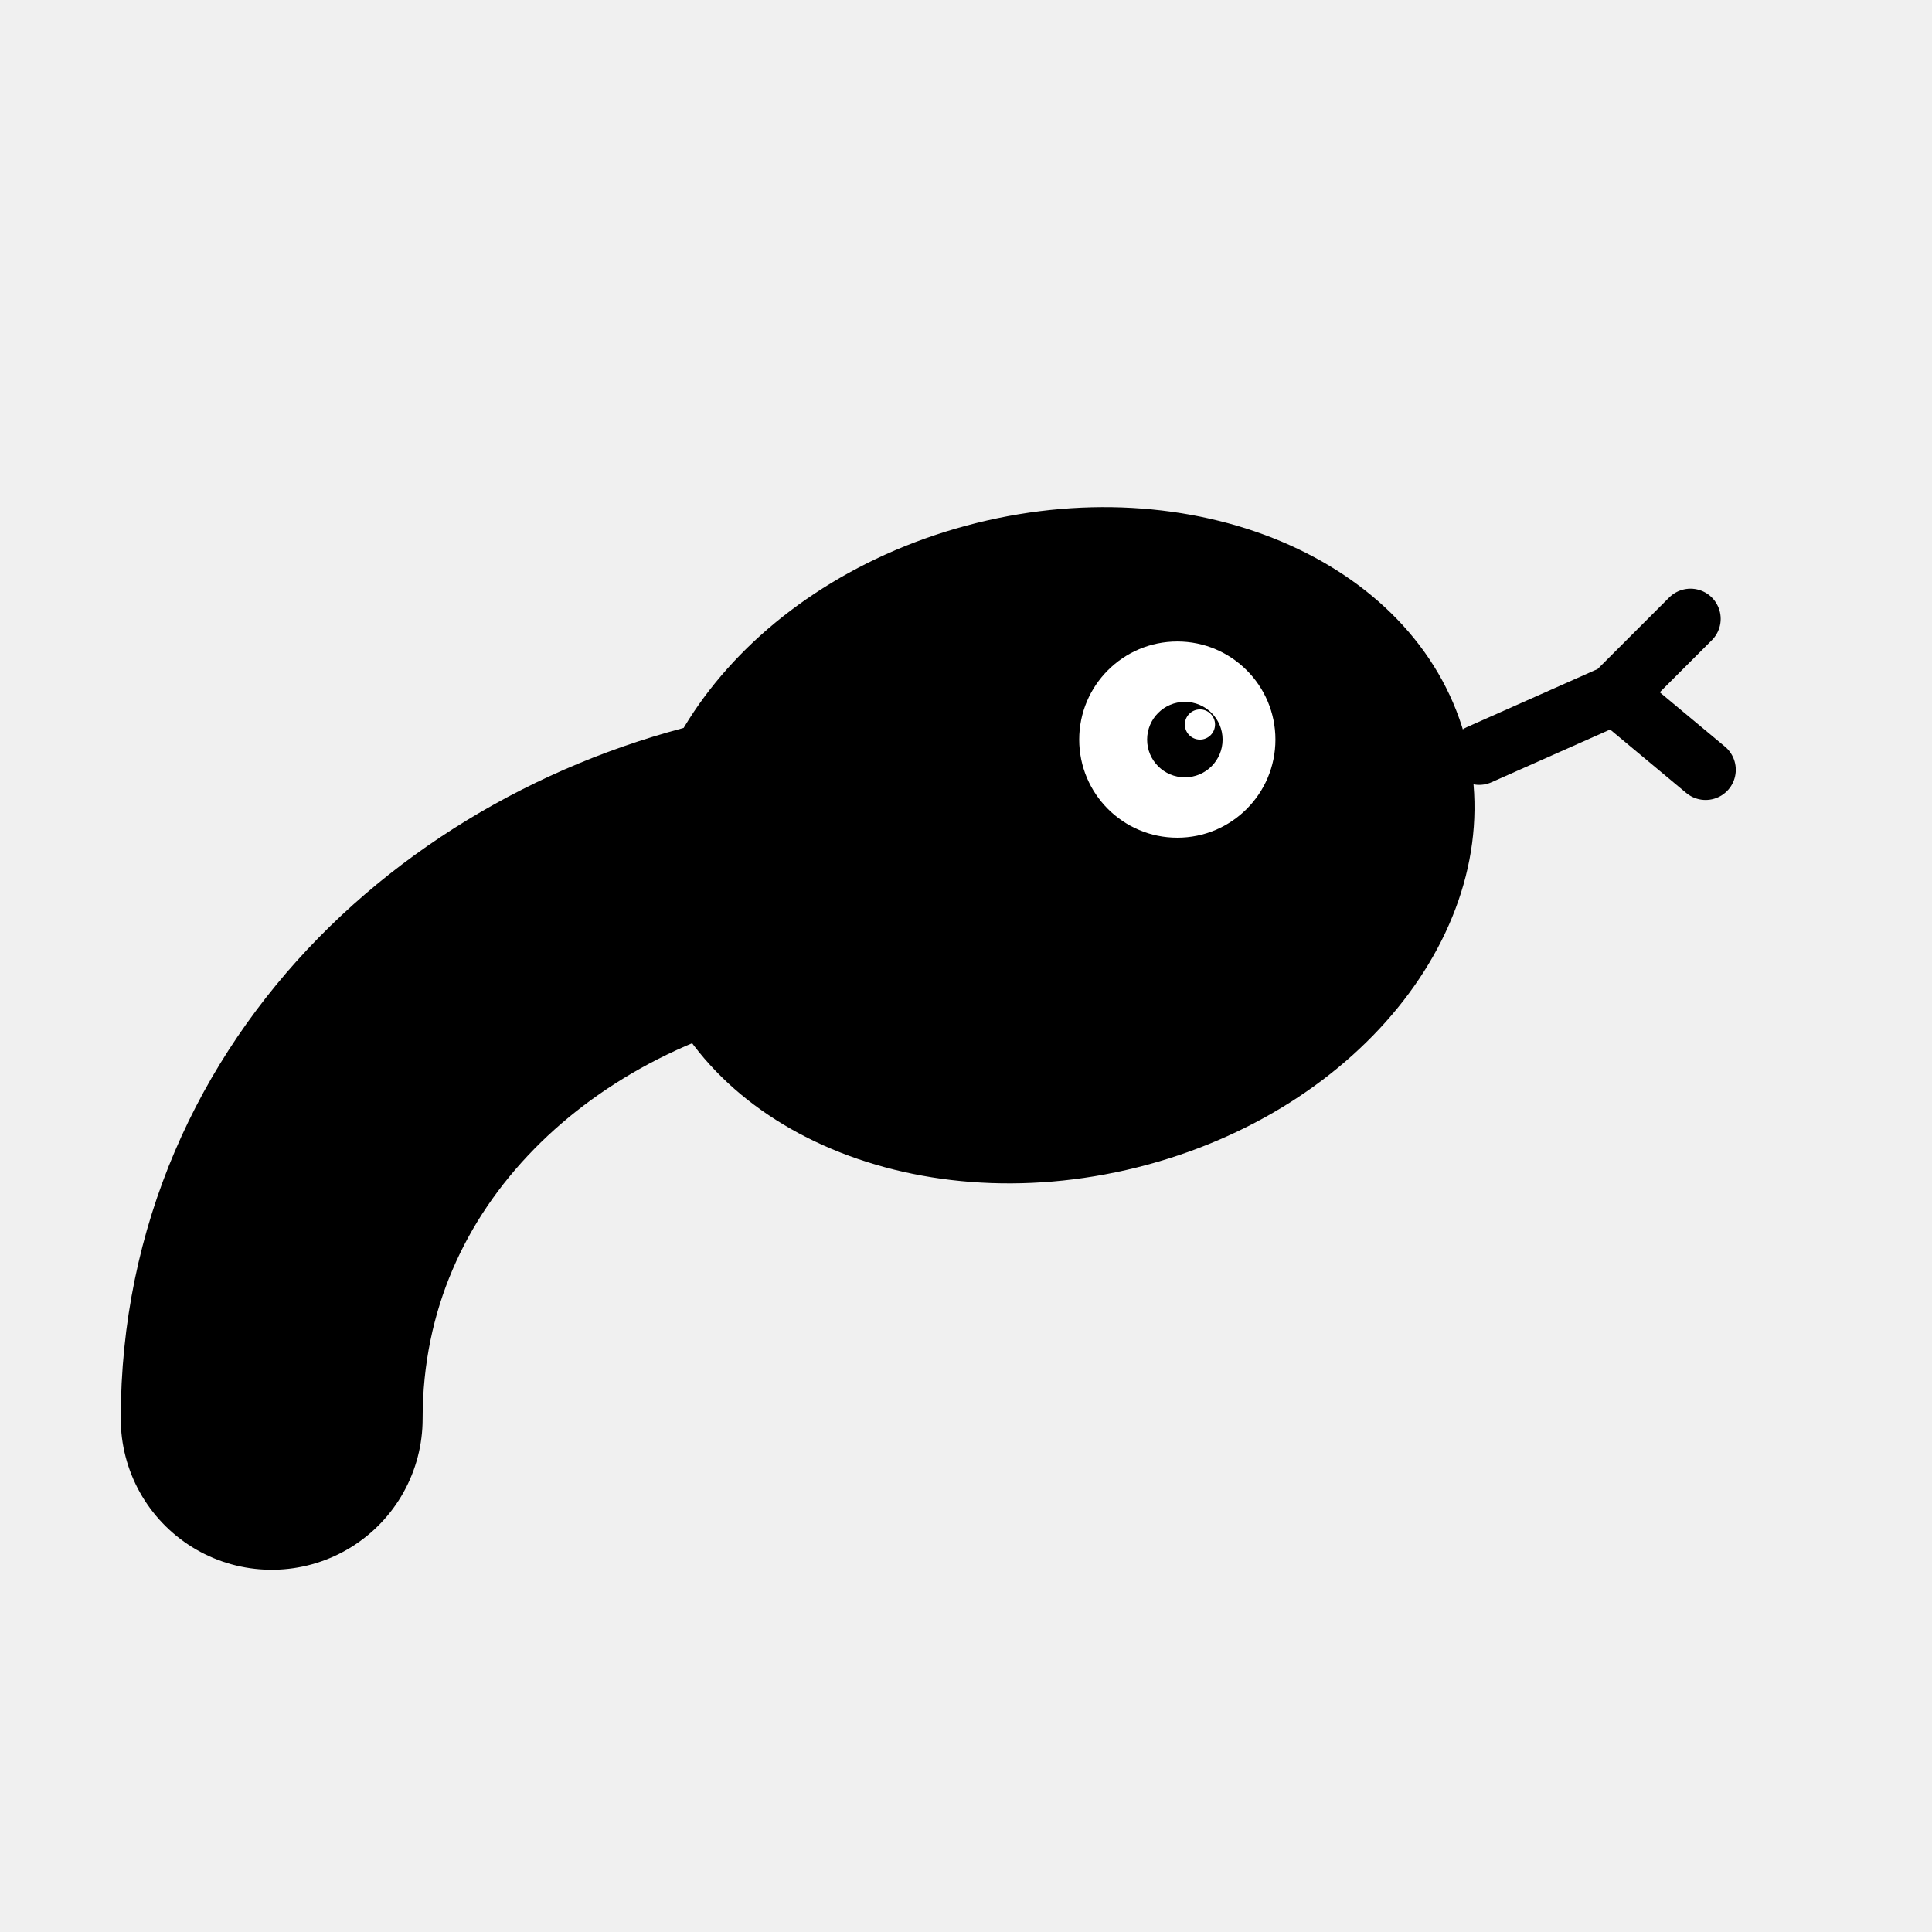
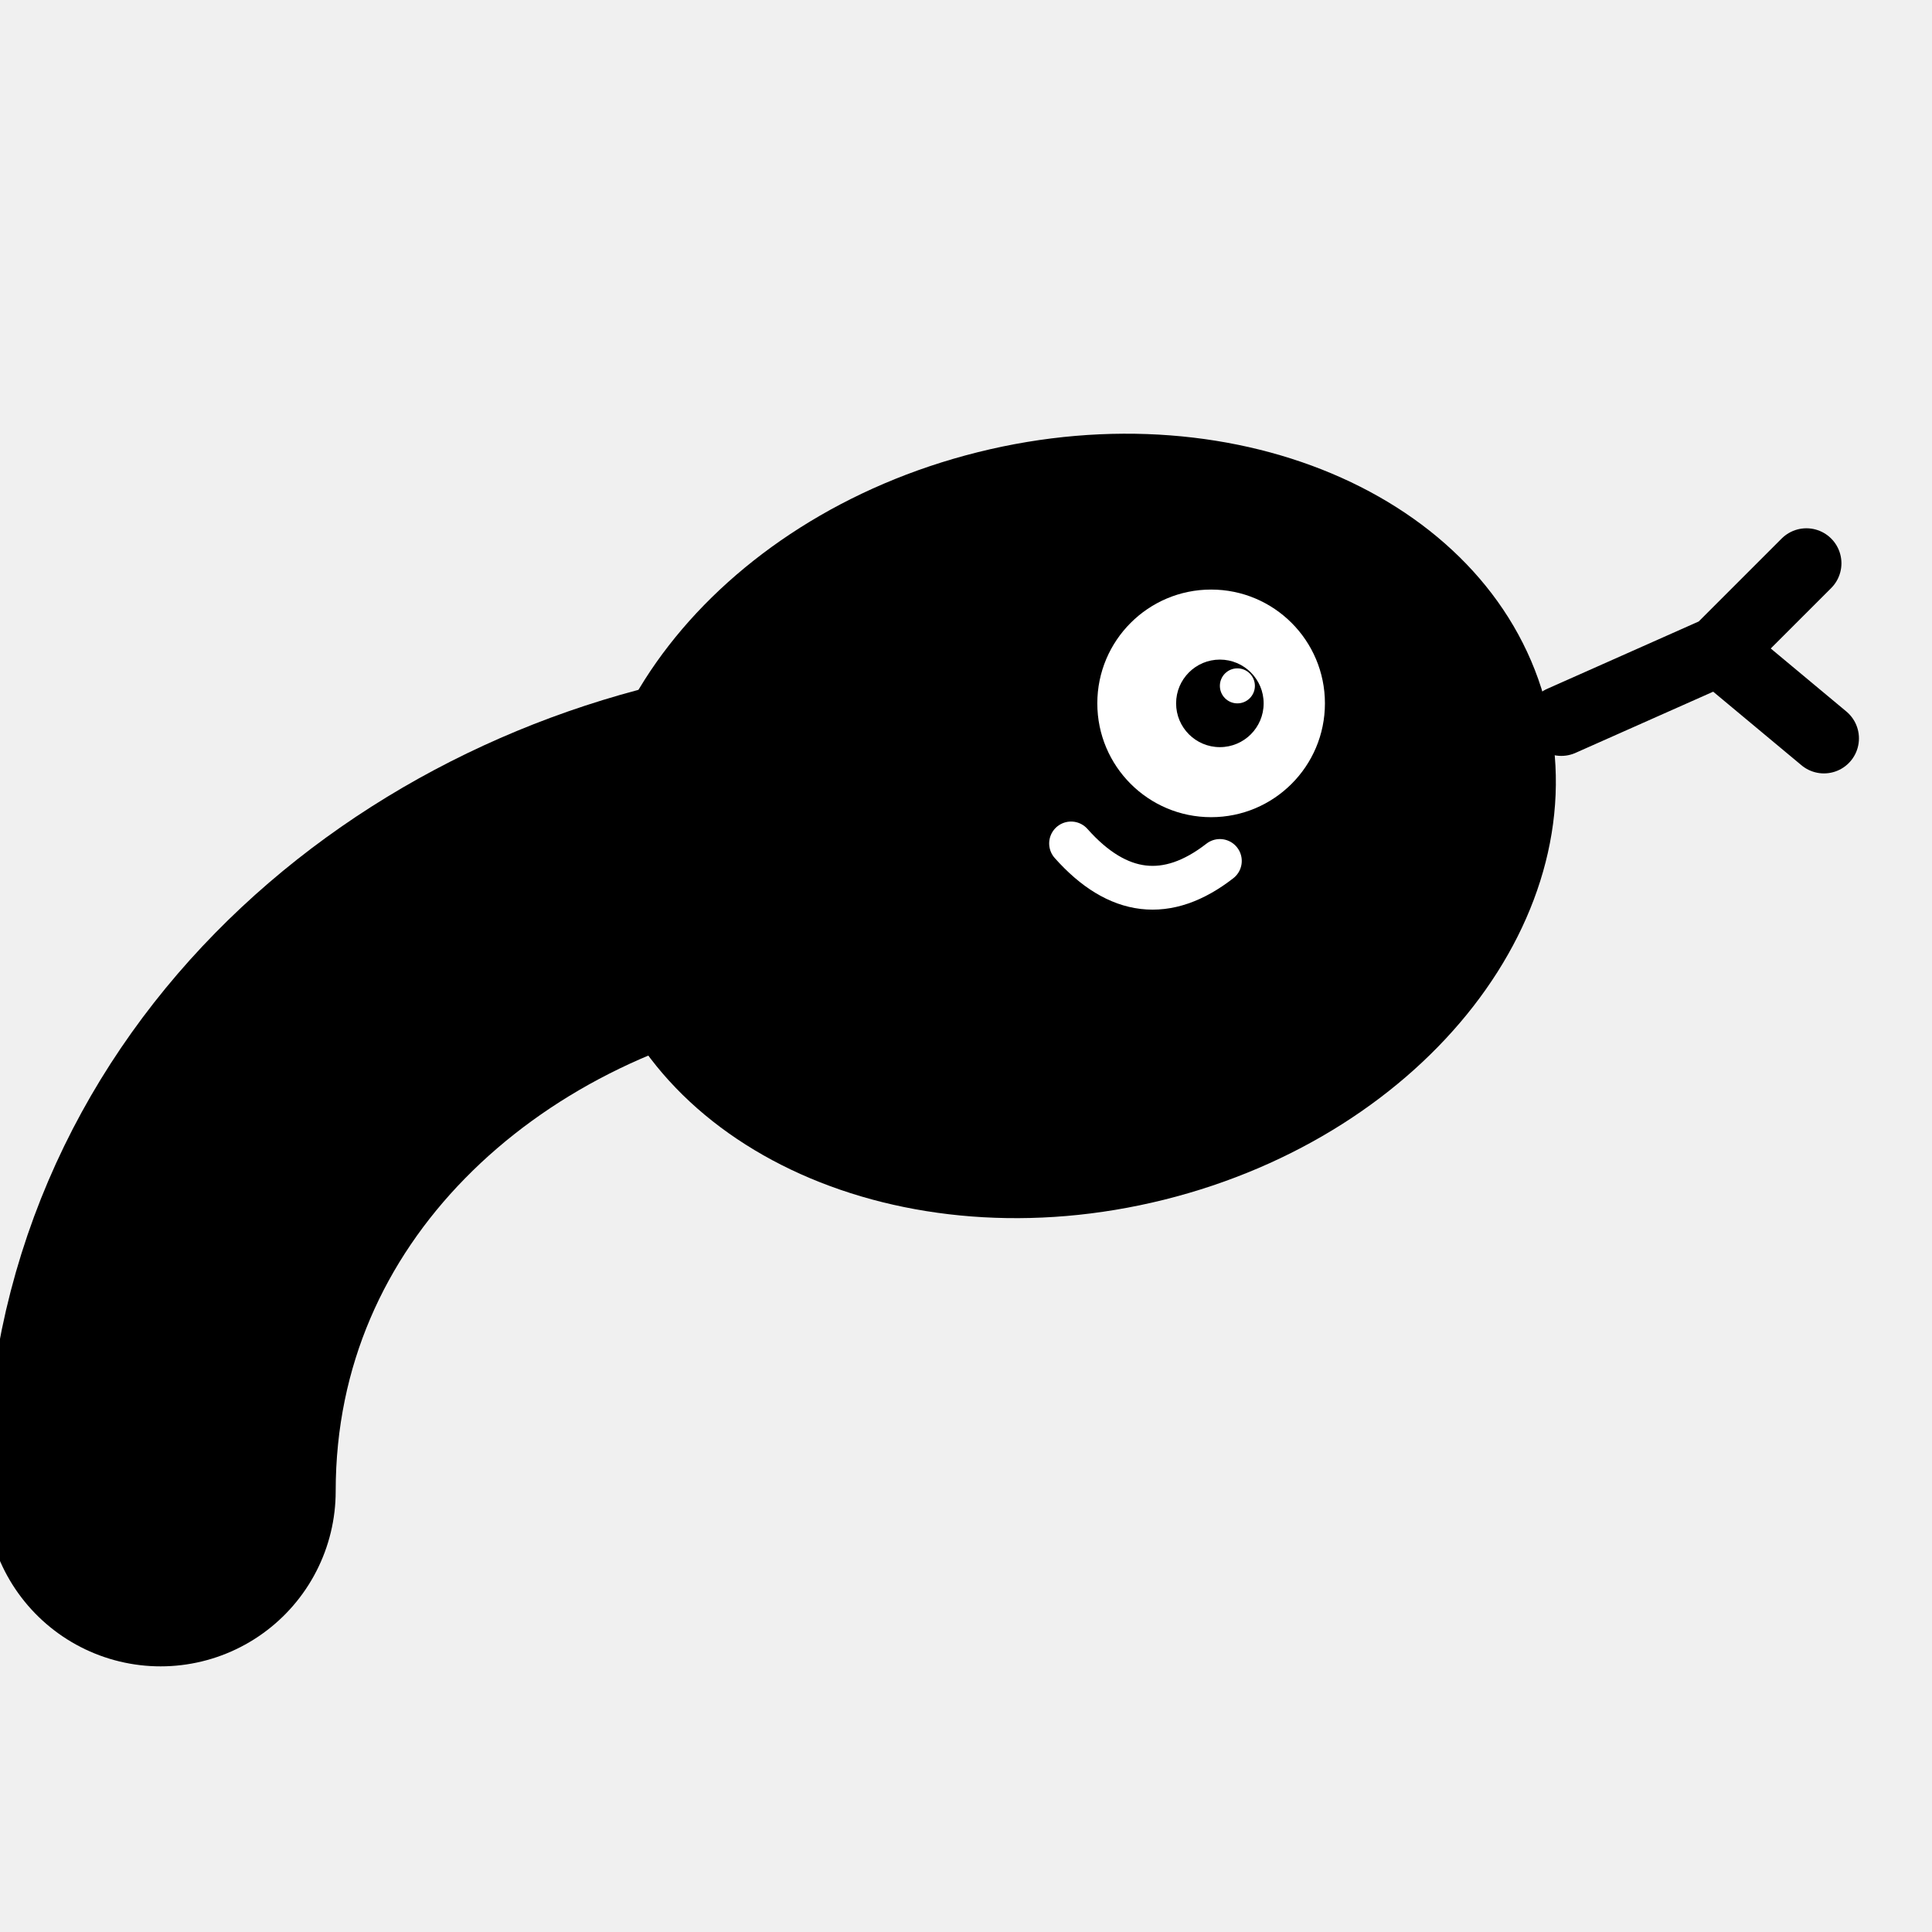
<svg xmlns="http://www.w3.org/2000/svg" width="256" height="256" viewBox="0 0 256 256">
-   <g transform="translate(0 8)">
-     <path d="M36 180 C 36 140, 68 112, 104 106" fill="none" stroke="#000000" stroke-width="40" stroke-linecap="round" />
-     <ellipse cx="140" cy="104" rx="56" ry="44" transform="rotate(-14 140 104)" fill="#000000" />
-     <circle cx="156" cy="90" r="13" fill="#ffffff" />
-     <circle cx="157" cy="90" r="5" fill="#000000" />
-     <circle cx="159" cy="88" r="2" fill="#ffffff" />
-     <path d="M196 92 L 214 84 M 214 84 L 224 74 M 214 84 L 226 94" fill="none" stroke="#000000" stroke-width="8" stroke-linecap="round" />
+   <g transform="translate(128 128) scale(1.16) translate(-128 -128)">
+     <g transform="translate(0 8)">
+       <path d="M36 180 C 36 140, 68 112, 104 106" fill="none" stroke="#000000" stroke-width="40" stroke-linecap="round" />
+       <ellipse cx="140" cy="104" rx="56" ry="44" transform="rotate(-14 140 104)" fill="#000000" />
+       <circle cx="156" cy="90" r="13" fill="#ffffff" />
+       <circle cx="157" cy="90" r="5" fill="#000000" />
+       <circle cx="159" cy="88" r="2" fill="#ffffff" />
+       <path d="M140 106 Q 148 115 157 108" fill="none" stroke="#ffffff" stroke-width="5" stroke-linecap="round" />
+       <path d="M196 92 L 214 84 M 214 84 L 224 74 M 214 84 L 226 94" fill="none" stroke="#000000" stroke-width="8" stroke-linecap="round" />
+     </g>
  </g>
</svg>
